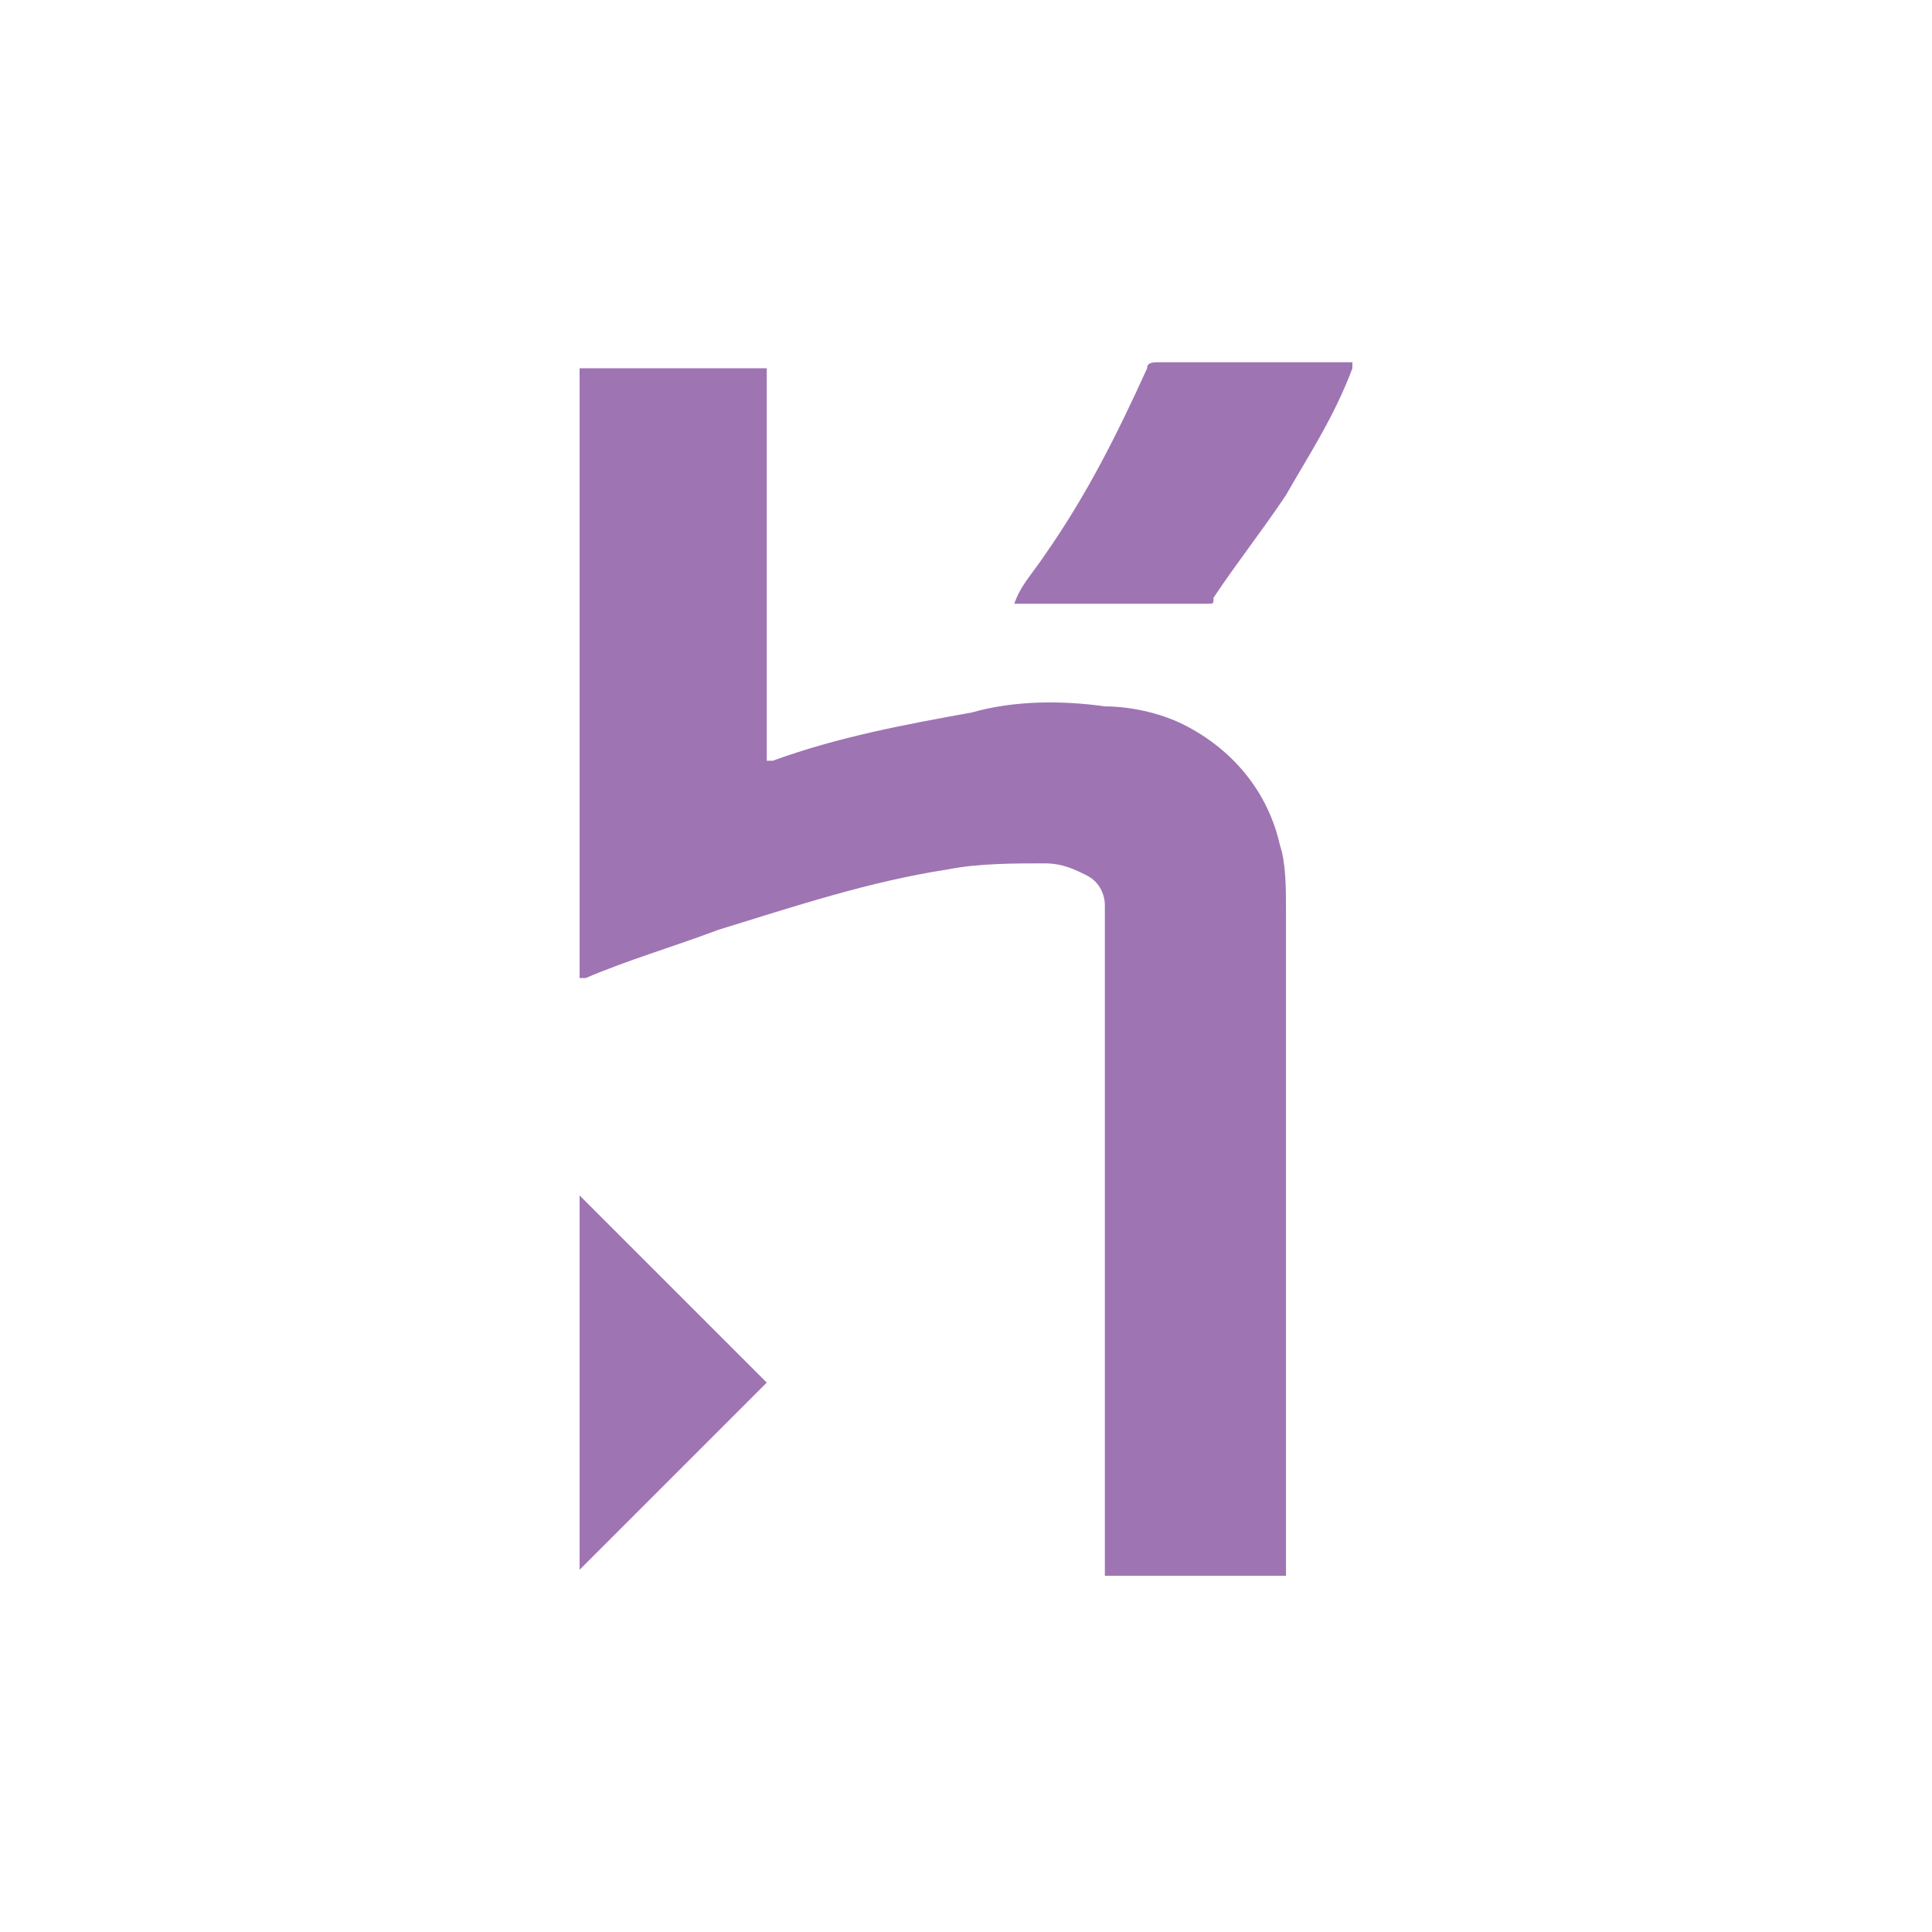
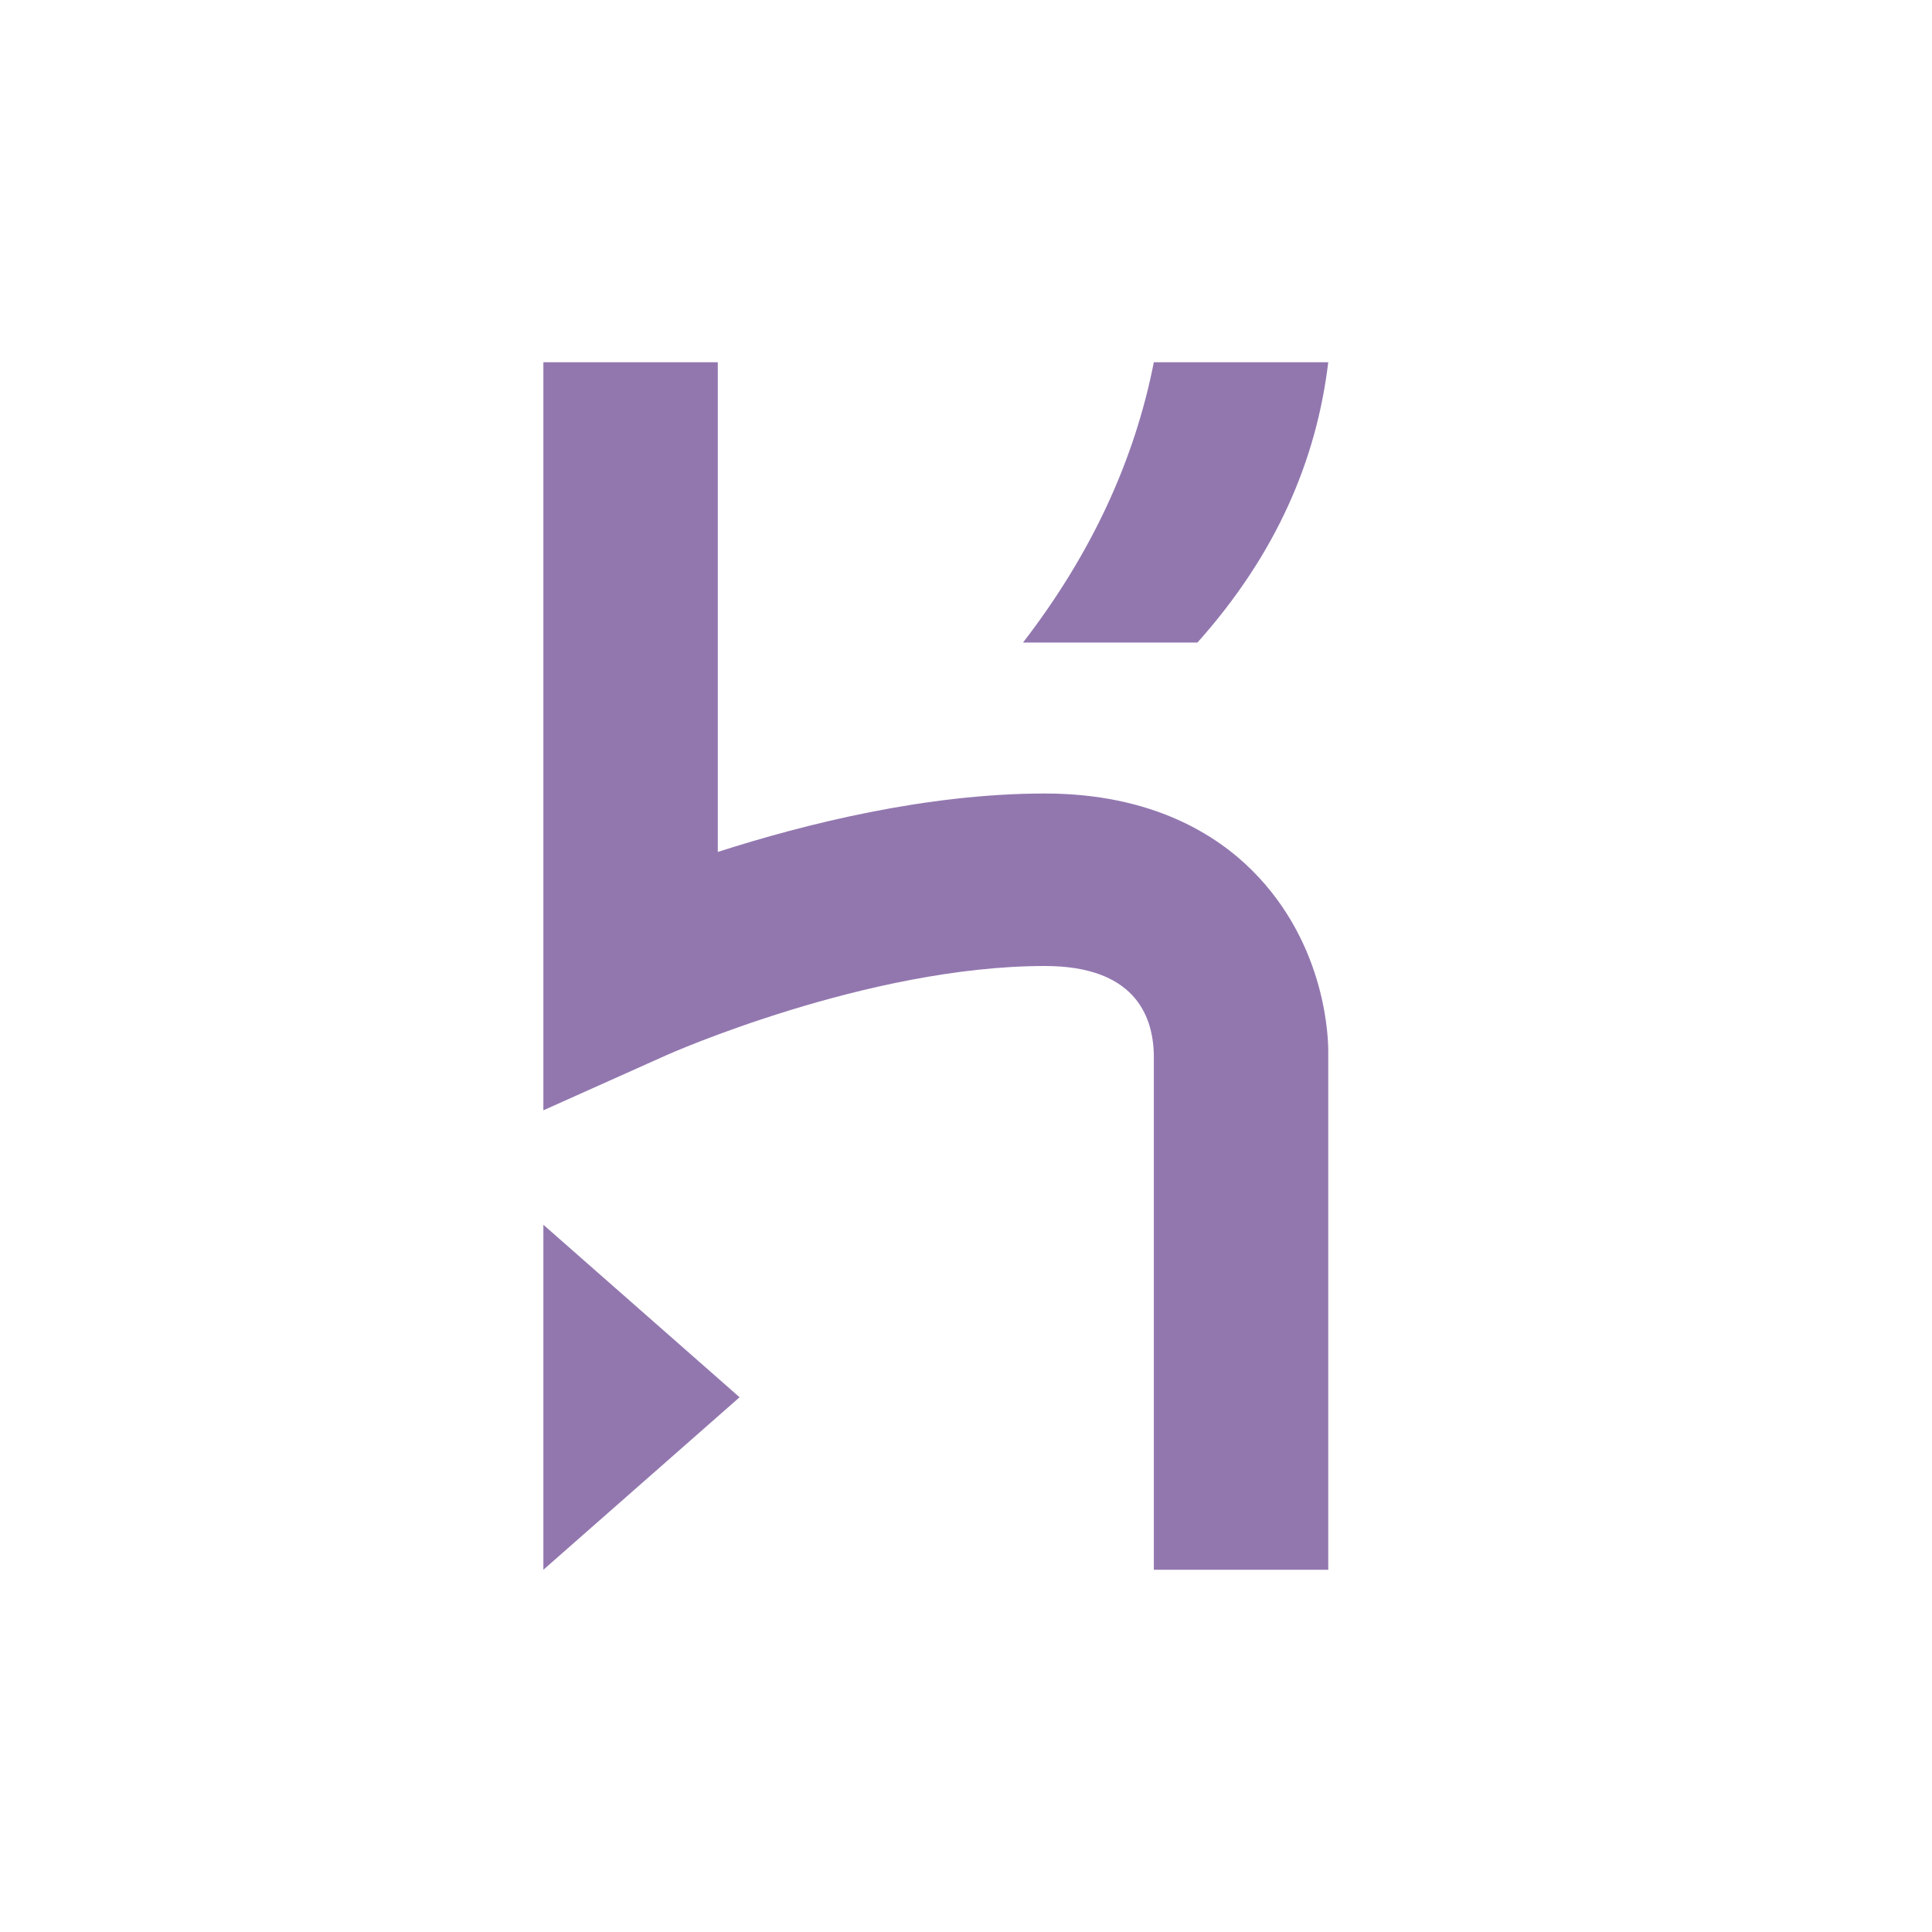
<svg xmlns="http://www.w3.org/2000/svg" viewBox="0 0 32 32">
-   <path fill="#9F74B3" d="M21.2 14c-.2-.9-.8-1.6-1.6-2-.4-.2-.9-.3-1.3-.3-.7-.1-1.5-.1-2.2.1-1.1.2-2.2.4-3.3.8h-.1V6.1H9.6v10.1h.1c.7-.3 1.4-.5 2.2-.8 1.3-.4 2.5-.8 3.8-1 .5-.1 1.1-.1 1.6-.1.3 0 .5.1.7.2.2.1.3.3.3.5v11.1h3v-11c0-.4 0-.8-.1-1.1zm1.2-8h-3.2c-.1 0-.2 0-.2.1-.5 1.1-1 2.1-1.7 3.1-.2.3-.4.5-.5.8H20c.1 0 .1 0 .1-.1.4-.6.8-1.1 1.2-1.7.4-.7.8-1.3 1.1-2.1V6zM9.6 26l3.1-3.1-3.1-3.1V26z" />
+   <path fill="#9277AF" d="M9 26v-5.714l3.25 2.857L9 26zm11.742-11.58c1.243 1.242 1.26 2.826 1.258 3.009V26h-2.889v-8.532C19.097 16.8 18.772 16 17.306 16c-2.938 0-6.233 1.461-6.265 1.476L9 18.39V6h2.889v8.111c1.442-.464 3.458-.968 5.417-.968 1.785 0 2.854.694 3.436 1.277zm-3.798-3.777C18.08 9.17 18.793 7.619 19.111 6H22c-.195 1.623-.86 3.179-2.167 4.643h-2.889z" />
</svg>
